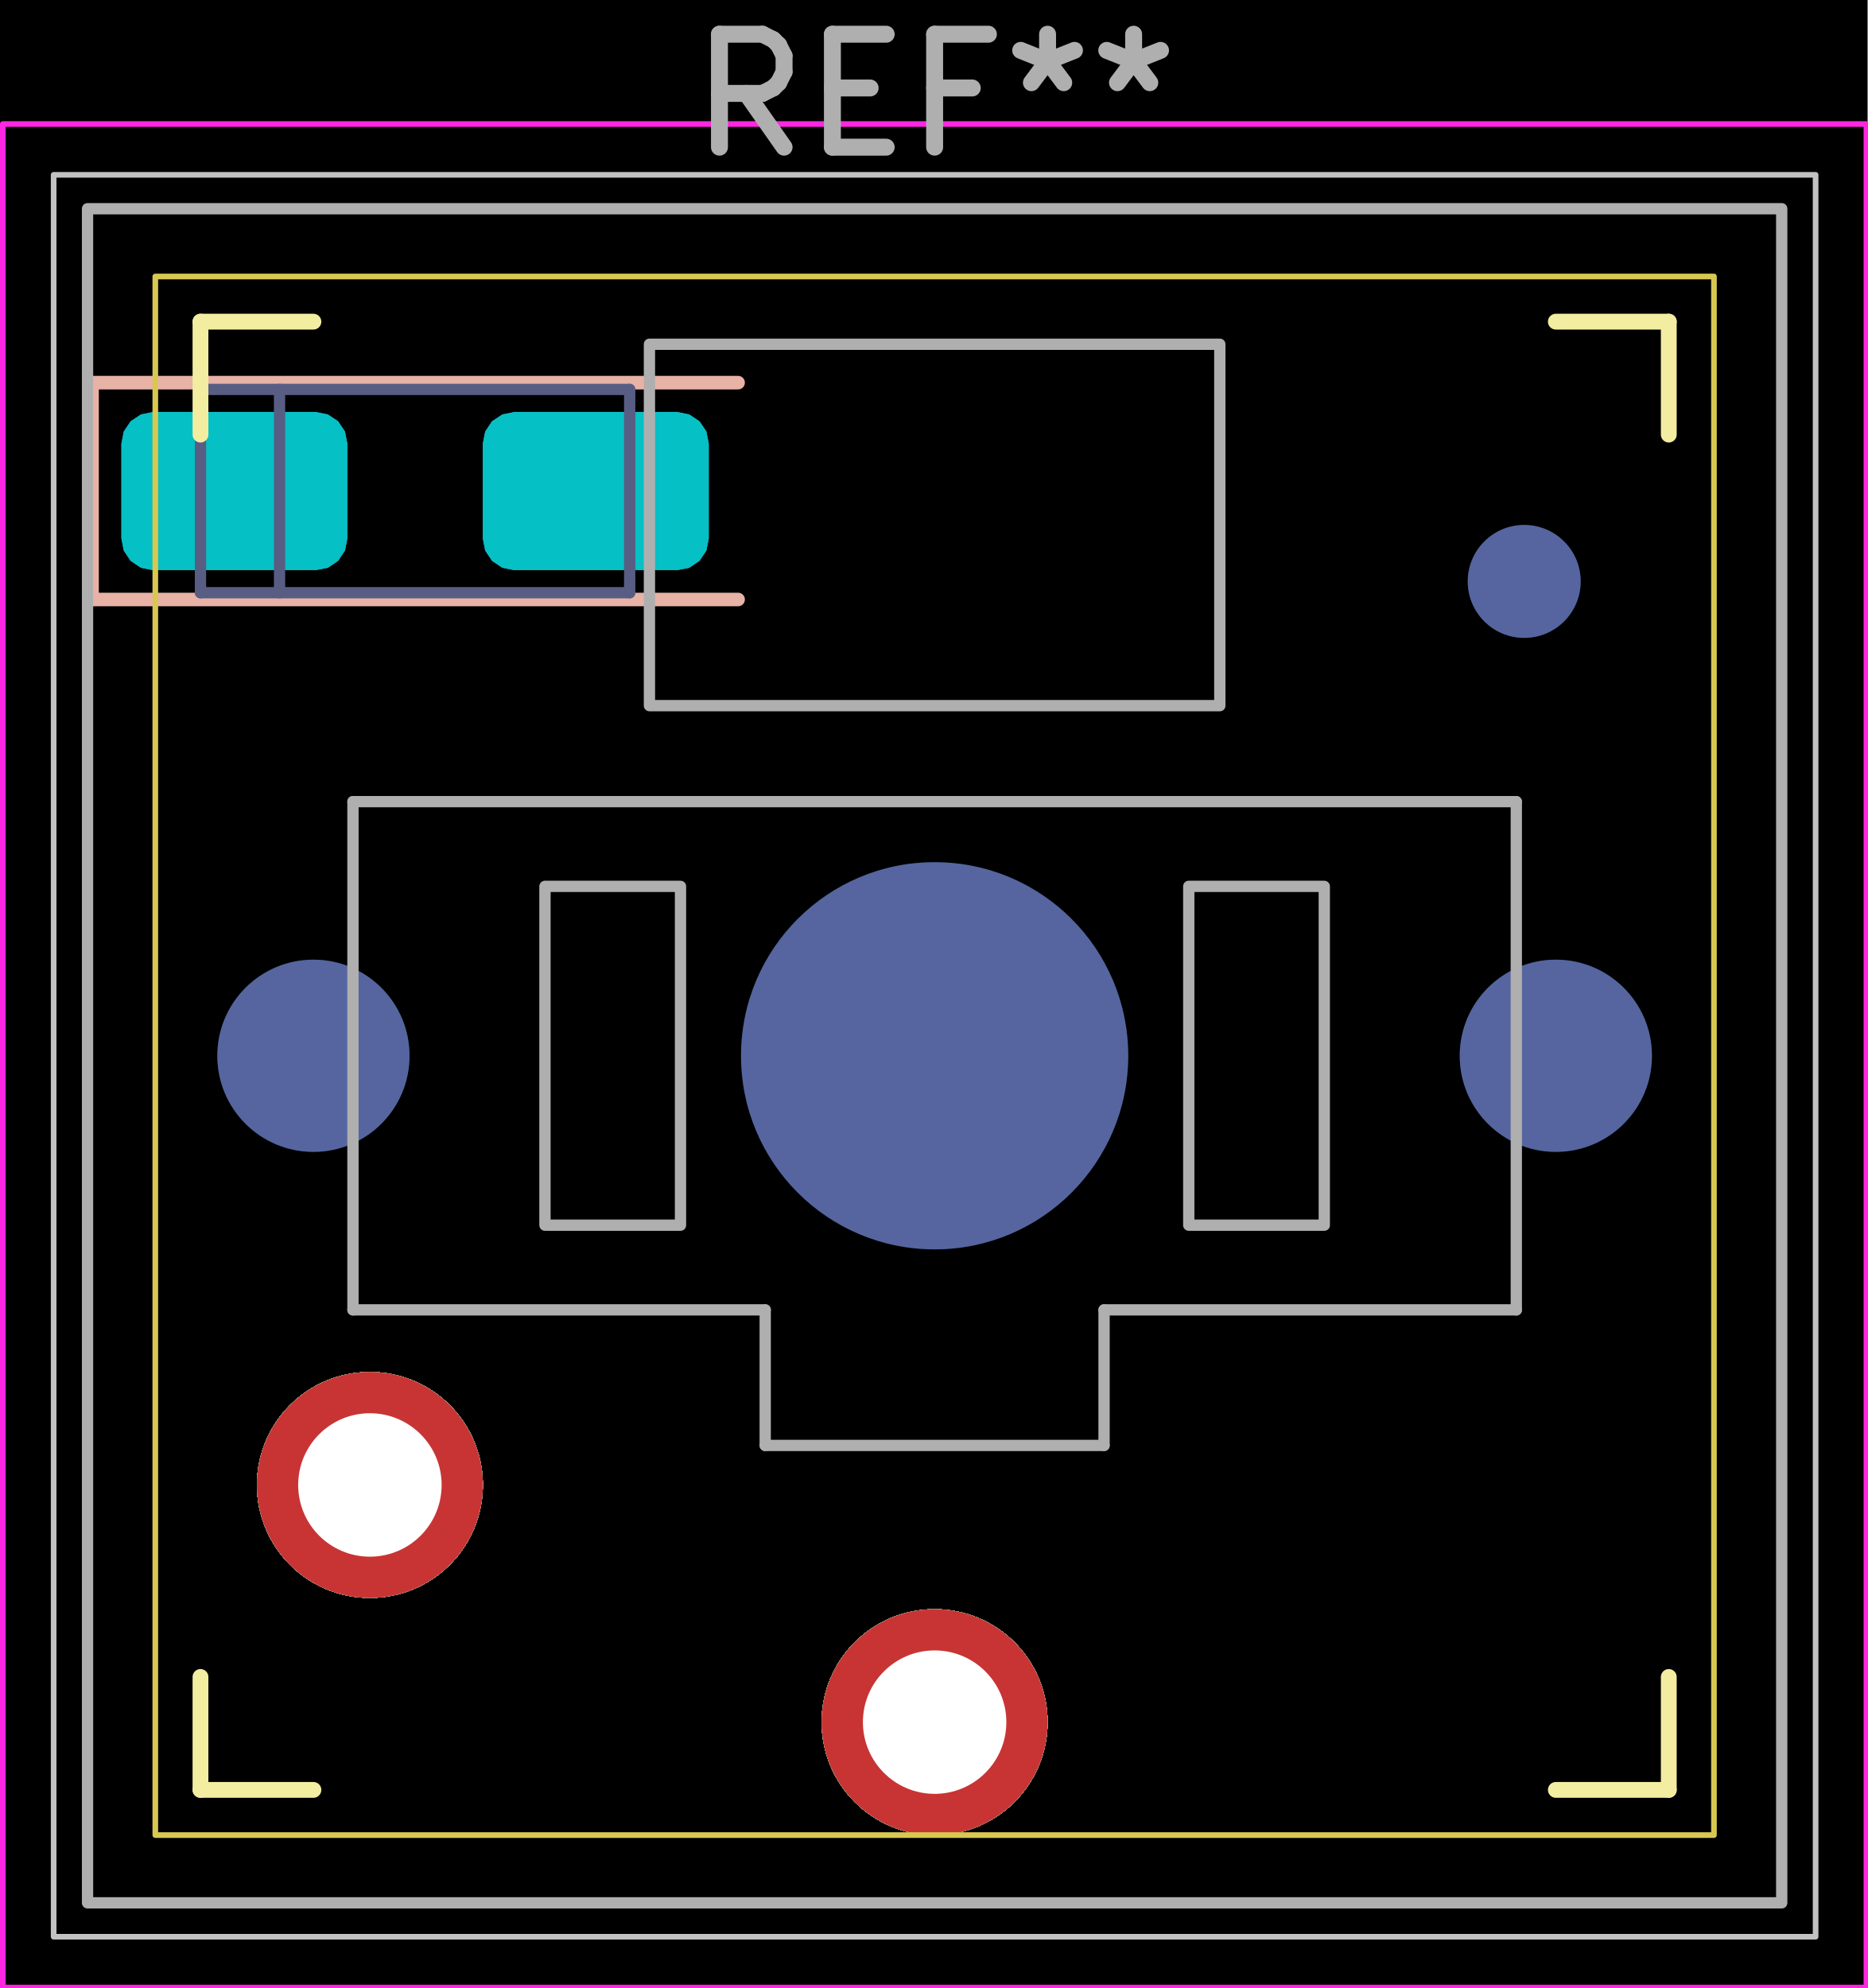
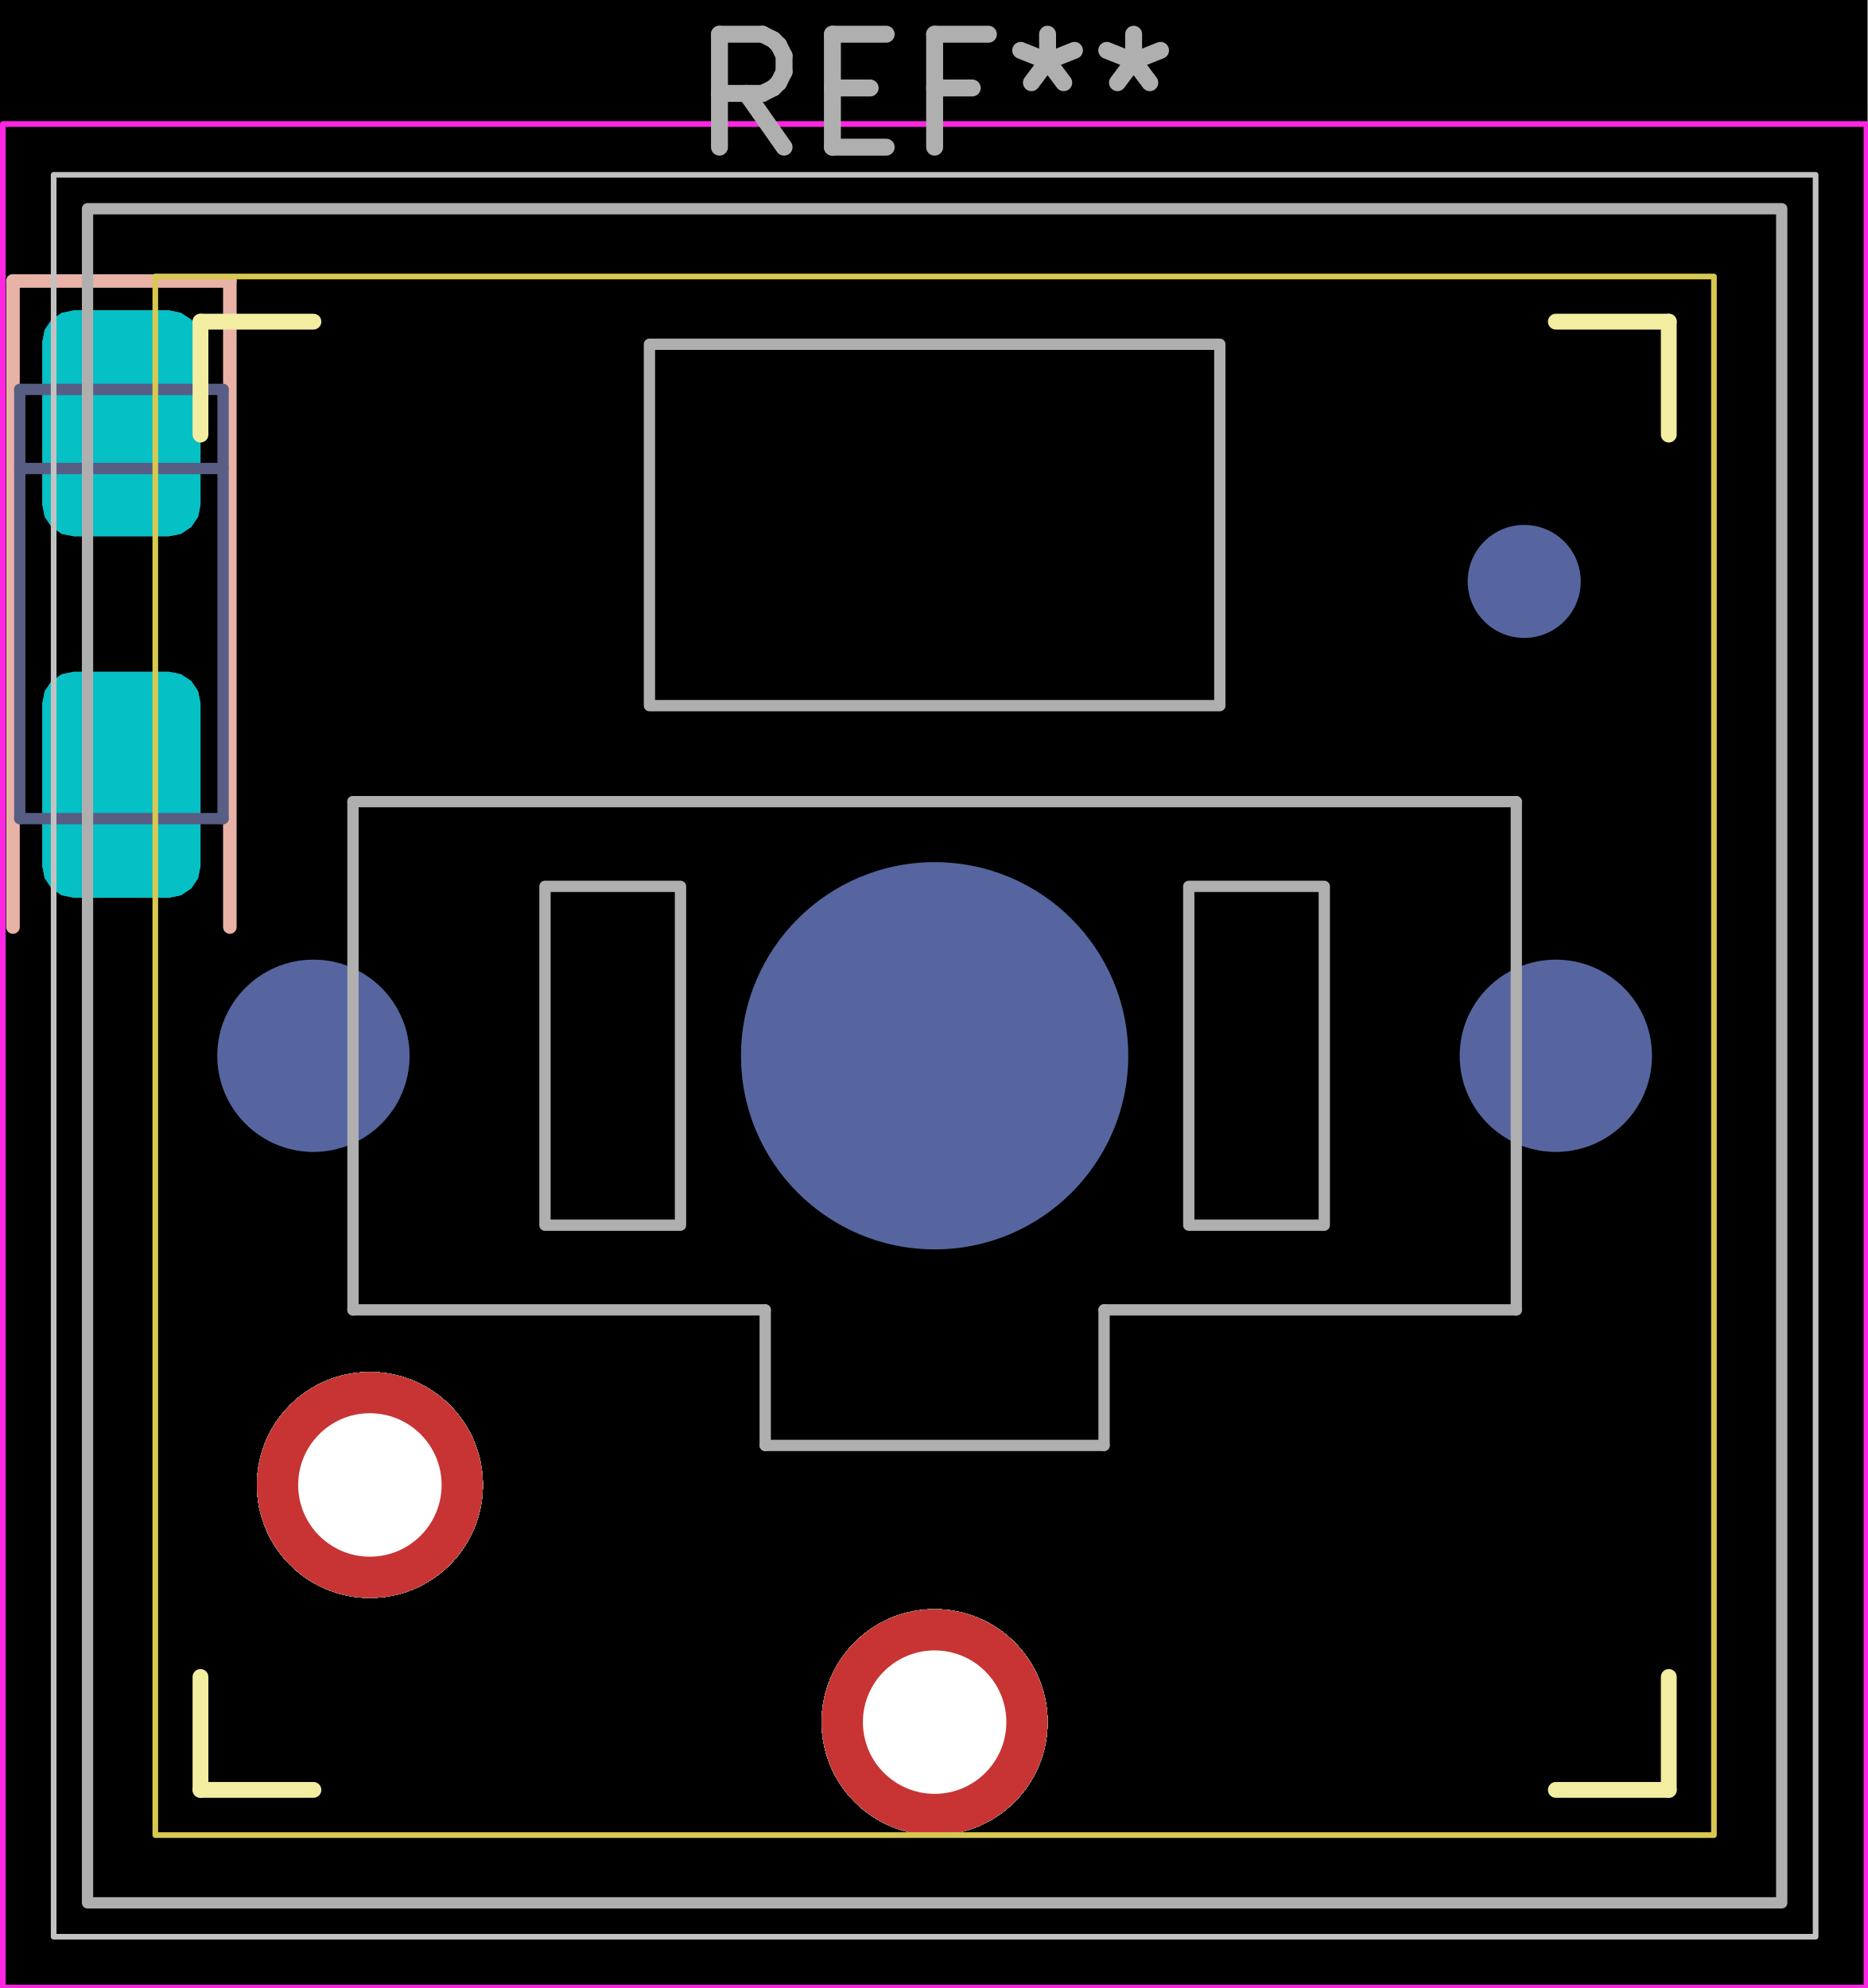
<svg xmlns="http://www.w3.org/2000/svg" version="1.1" width="100%" height="100%" viewBox="0 0 16.535 17.602" preserveAspectRatio="xMidYMid meet">
  <rect width="100%" height="100%" fill="black" />
  <g style="fill:#000000; fill-opacity:1;stroke:#000000; stroke-opacity:1; stroke-linecap:round; stroke-linejoin:round;" transform="translate(0 0) scale(1 1)">
</g>
  <g style="fill:#4D7FC4; fill-opacity:1; stroke:none;">
    <circle cx="8.275" cy="15.248" r="1" />
    <circle cx="3.275" cy="13.148" r="1" />
-     <path style="fill:#4D7FC4; fill-opacity:1; stroke:none;fill-rule:evenodd;" d="M 4.275,3.928 4.296,3.821 4.357,3.73 4.448,3.67 4.555,3.648 5.995,3.648 6.102,3.67 6.193,3.73 6.254,3.821 6.275,3.928 6.275,4.768 6.254,4.875 6.193,4.966 6.102,5.027 5.995,5.048 4.555,5.048 4.448,5.027 4.357,4.966 4.296,4.875 4.275,4.768 Z" />
-     <path style="fill:#4D7FC4; fill-opacity:1; stroke:none;fill-rule:evenodd;" d="M 1.075,3.928 1.096,3.821 1.157,3.73 1.248,3.67 1.355,3.648 2.795,3.648 2.902,3.67 2.993,3.73 3.054,3.821 3.075,3.928 3.075,4.768 3.054,4.875 2.993,4.966 2.902,5.027 2.795,5.048 1.355,5.048 1.248,5.027 1.157,4.966 1.096,4.875 1.075,4.768 Z" />
+     <path style="fill:#4D7FC4; fill-opacity:1; stroke:none;fill-rule:evenodd;" d="M 0.655,7.948 0.548,7.927 0.457,7.866 0.396,7.775 0.375,7.668 0.375,6.228 0.396,6.121 0.457,6.03 0.548,5.97 0.655,5.948 1.495,5.948 1.602,5.97 1.693,6.03 1.754,6.121 1.775,6.228 1.775,7.668 1.754,7.775 1.693,7.866 1.602,7.927 1.495,7.948 Z" />
+     <path style="fill:#4D7FC4; fill-opacity:1; stroke:none;fill-rule:evenodd;" d="M 0.655,4.748 0.548,4.727 0.457,4.666 0.396,4.575 0.375,4.468 0.375,3.028 0.396,2.921 0.457,2.83 0.548,2.77 0.655,2.748 1.495,2.748 1.602,2.77 1.693,2.83 1.754,2.921 1.775,3.028 1.775,4.468 1.754,4.575 1.693,4.666 1.602,4.727 1.495,4.748 Z" />
  </g>
  <g style="fill:#02FFEE; fill-opacity:0.4; stroke:none;">
    <circle cx="2.775" cy="9.348" r="0.851" />
    <circle cx="8.275" cy="9.348" r="1.714" />
    <circle cx="13.495" cy="5.148" r="0.5" />
    <circle cx="13.775" cy="9.348" r="0.851" />
    <circle cx="8.275" cy="15.248" r="1" />
    <circle cx="3.275" cy="13.148" r="1" />
-     <path style="fill:#02FFEE; fill-opacity:0.4; stroke:none;fill-rule:evenodd;" d="M 4.275,3.928 4.296,3.821 4.357,3.73 4.448,3.67 4.555,3.648 5.995,3.648 6.102,3.67 6.193,3.73 6.254,3.821 6.275,3.928 6.275,4.768 6.254,4.875 6.193,4.966 6.102,5.027 5.995,5.048 4.555,5.048 4.448,5.027 4.357,4.966 4.296,4.875 4.275,4.768 Z" />
-     <path style="fill:#02FFEE; fill-opacity:0.4; stroke:none;fill-rule:evenodd;" d="M 1.075,3.928 1.096,3.821 1.157,3.73 1.248,3.67 1.355,3.648 2.795,3.648 2.902,3.67 2.993,3.73 3.054,3.821 3.075,3.928 3.075,4.768 3.054,4.875 2.993,4.966 2.902,5.027 2.795,5.048 1.355,5.048 1.248,5.027 1.157,4.966 1.096,4.875 1.075,4.768 Z" />
-     <path style="fill:#00C2C2; fill-opacity:0.9; stroke:none;fill-rule:evenodd;" d="M 4.275,3.928 4.296,3.821 4.357,3.73 4.448,3.67 4.555,3.648 5.995,3.648 6.102,3.67 6.193,3.73 6.254,3.821 6.275,3.928 6.275,4.768 6.254,4.875 6.193,4.966 6.102,5.027 5.995,5.048 4.555,5.048 4.448,5.027 4.357,4.966 4.296,4.875 4.275,4.768 Z" />
-     <path style="fill:#00C2C2; fill-opacity:0.9; stroke:none;fill-rule:evenodd;" d="M 1.075,3.928 1.096,3.821 1.157,3.73 1.248,3.67 1.355,3.648 2.795,3.648 2.902,3.67 2.993,3.73 3.054,3.821 3.075,3.928 3.075,4.768 3.054,4.875 2.993,4.966 2.902,5.027 2.795,5.048 1.355,5.048 1.248,5.027 1.157,4.966 1.096,4.875 1.075,4.768 Z" />
+     <path style="fill:#02FFEE; fill-opacity:0.4; stroke:none;fill-rule:evenodd;" d="M 0.655,7.948 0.548,7.927 0.457,7.866 0.396,7.775 0.375,7.668 0.375,6.228 0.396,6.121 0.457,6.03 0.548,5.97 0.655,5.948 1.495,5.948 1.602,5.97 1.693,6.03 1.754,6.121 1.775,6.228 1.775,7.668 1.754,7.775 1.693,7.866 1.602,7.927 1.495,7.948 Z" />
+     <path style="fill:#02FFEE; fill-opacity:0.4; stroke:none;fill-rule:evenodd;" d="M 0.655,4.748 0.548,4.727 0.457,4.666 0.396,4.575 0.375,4.468 0.375,3.028 0.396,2.921 0.457,2.83 0.548,2.77 0.655,2.748 1.495,2.748 1.602,2.77 1.693,2.83 1.754,2.921 1.775,3.028 1.775,4.468 1.754,4.575 1.693,4.666 1.602,4.727 1.495,4.748 Z" />
+     <path style="fill:#00C2C2; fill-opacity:0.9; stroke:none;fill-rule:evenodd;" d="M 0.655,7.948 0.548,7.927 0.457,7.866 0.396,7.775 0.375,7.668 0.375,6.228 0.396,6.121 0.457,6.03 0.548,5.97 0.655,5.948 1.495,5.948 1.602,5.97 1.693,6.03 1.754,6.121 1.775,6.228 1.775,7.668 1.754,7.775 1.693,7.866 1.602,7.927 1.495,7.948 Z" />
+     <path style="fill:#00C2C2; fill-opacity:0.9; stroke:none;fill-rule:evenodd;" d="M 0.655,4.748 0.548,4.727 0.457,4.666 0.396,4.575 0.375,4.468 0.375,3.028 0.396,2.921 0.457,2.83 0.548,2.77 0.655,2.748 1.495,2.748 1.602,2.77 1.693,2.83 1.754,2.921 1.775,3.028 1.775,4.468 1.754,4.575 1.693,4.666 1.602,4.727 1.495,4.748 Z" />
  </g>
  <g style="fill:none;  stroke:#E8B2A7; stroke-width:0.12; stroke-opacity:1;  stroke-linecap:round; stroke-linejoin:round;">
-     <path d="M0.815 3.388 L6.535 3.388 " />
-     <path d="M0.815 5.308 L6.535 5.308 " />
-     <path d="M0.815 3.388 L0.815 5.308 " />
+     <path d="M0.115 2.488 L0.115 8.208 " />
+     <path d="M2.035 2.488 L2.035 8.208 " />
+     <path d="M0.115 2.488 L2.035 2.488 " />
  </g>
  <g style="fill:none;  stroke:#585D84; stroke-width:0.1; stroke-opacity:1;  stroke-linecap:round; stroke-linejoin:round;">
-     <path d="M1.775 3.448 L5.575 3.448 " />
-     <path d="M5.575 3.448 L5.575 5.248 " />
-     <path d="M5.575 5.248 L1.775 5.248 " />
-     <path d="M1.775 5.248 L1.775 3.448 " />
-     <path d="M2.475 3.448 L2.475 5.248 " />
+     <path d="M0.175 3.448 L0.175 7.248 " />
+     <path d="M0.175 7.248 L1.975 7.248 " />
+     <path d="M1.975 7.248 L1.975 3.448 " />
+     <path d="M1.975 3.448 L0.175 3.448 " />
+     <path d="M0.175 4.148 L1.975 4.148 " />
  </g>
  <g style="fill:#F2EDA1; fill-opacity:1; stroke:none;">
    <circle cx="8.275" cy="15.248" r="1" />
    <circle cx="3.275" cy="13.148" r="1" />
  </g>
  <g style="fill:#E8B2A7; fill-opacity:1; stroke:none;">
    <circle cx="8.275" cy="15.248" r="1" />
    <circle cx="3.275" cy="13.148" r="1" />
  </g>
  <g style="fill:#28CCD9; fill-opacity:1; stroke:none;">
    <circle cx="8.275" cy="15.248" r="1" />
    <circle cx="3.275" cy="13.148" r="1" />
  </g>
  <g style="fill:#A7A5C6; fill-opacity:1; stroke:none;">
    <circle cx="8.275" cy="15.248" r="1" />
    <circle cx="3.275" cy="13.148" r="1" />
  </g>
  <g style="fill:#F76F8E; fill-opacity:1; stroke:none;">
    <circle cx="8.275" cy="15.248" r="1" />
    <circle cx="3.275" cy="13.148" r="1" />
  </g>
  <g style="fill:#5BC3EB; fill-opacity:1; stroke:none;">
    <circle cx="8.275" cy="15.248" r="1" />
    <circle cx="3.275" cy="13.148" r="1" />
  </g>
  <g style="fill:#ED7C33; fill-opacity:1; stroke:none;">
    <circle cx="8.275" cy="15.248" r="1" />
    <circle cx="3.275" cy="13.148" r="1" />
  </g>
  <g style="fill:#F2EDA1; fill-opacity:1; stroke:none;">
    <circle cx="8.275" cy="15.248" r="1" />
    <circle cx="3.275" cy="13.148" r="1" />
  </g>
  <g style="fill:#E8B2A7; fill-opacity:1; stroke:none;">
    <circle cx="8.275" cy="15.248" r="1" />
    <circle cx="3.275" cy="13.148" r="1" />
  </g>
  <g style="fill:#28CCD9; fill-opacity:1; stroke:none;">
    <circle cx="8.275" cy="15.248" r="1" />
    <circle cx="3.275" cy="13.148" r="1" />
  </g>
  <g style="fill:#A7A5C6; fill-opacity:1; stroke:none;">
    <circle cx="8.275" cy="15.248" r="1" />
    <circle cx="3.275" cy="13.148" r="1" />
  </g>
  <g style="fill:#F76F8E; fill-opacity:1; stroke:none;">
    <circle cx="8.275" cy="15.248" r="1" />
    <circle cx="3.275" cy="13.148" r="1" />
  </g>
  <g style="fill:#5BC3EB; fill-opacity:1; stroke:none;">
    <circle cx="8.275" cy="15.248" r="1" />
    <circle cx="3.275" cy="13.148" r="1" />
  </g>
  <g style="fill:#ED7C33; fill-opacity:1; stroke:none;">
    <circle cx="8.275" cy="15.248" r="1" />
    <circle cx="3.275" cy="13.148" r="1" />
  </g>
  <g style="fill:#F2EDA1; fill-opacity:1; stroke:none;">
    <circle cx="8.275" cy="15.248" r="1" />
    <circle cx="3.275" cy="13.148" r="1" />
  </g>
  <g style="fill:#E8B2A7; fill-opacity:1; stroke:none;">
    <circle cx="8.275" cy="15.248" r="1" />
    <circle cx="3.275" cy="13.148" r="1" />
  </g>
  <g style="fill:#28CCD9; fill-opacity:1; stroke:none;">
    <circle cx="8.275" cy="15.248" r="1" />
    <circle cx="3.275" cy="13.148" r="1" />
  </g>
  <g style="fill:#A7A5C6; fill-opacity:1; stroke:none;">
    <circle cx="8.275" cy="15.248" r="1" />
    <circle cx="3.275" cy="13.148" r="1" />
  </g>
  <g style="fill:#F76F8E; fill-opacity:1; stroke:none;">
    <circle cx="8.275" cy="15.248" r="1" />
    <circle cx="3.275" cy="13.148" r="1" />
  </g>
  <g style="fill:#5BC3EB; fill-opacity:1; stroke:none;">
    <circle cx="8.275" cy="15.248" r="1" />
    <circle cx="3.275" cy="13.148" r="1" />
  </g>
  <g style="fill:#ED7C33; fill-opacity:1; stroke:none;">
    <circle cx="8.275" cy="15.248" r="1" />
    <circle cx="3.275" cy="13.148" r="1" />
  </g>
  <g style="fill:#8DCB81; fill-opacity:1; stroke:none;">
    <circle cx="8.275" cy="15.248" r="1" />
    <circle cx="3.275" cy="13.148" r="1" />
  </g>
  <g style="fill:#F2EDA1; fill-opacity:1; stroke:none;">
    <circle cx="8.275" cy="15.248" r="1" />
    <circle cx="3.275" cy="13.148" r="1" />
  </g>
  <g style="fill:#E8B2A7; fill-opacity:1; stroke:none;">
    <circle cx="8.275" cy="15.248" r="1" />
    <circle cx="3.275" cy="13.148" r="1" />
  </g>
  <g style="fill:#28CCD9; fill-opacity:1; stroke:none;">
    <circle cx="8.275" cy="15.248" r="1" />
    <circle cx="3.275" cy="13.148" r="1" />
  </g>
  <g style="fill:#A7A5C6; fill-opacity:1; stroke:none;">
    <circle cx="8.275" cy="15.248" r="1" />
    <circle cx="3.275" cy="13.148" r="1" />
  </g>
  <g style="fill:#DB628B; fill-opacity:1; stroke:none;">
    <circle cx="8.275" cy="15.248" r="1" />
    <circle cx="3.275" cy="13.148" r="1" />
  </g>
  <g style="fill:#4FCBCB; fill-opacity:1; stroke:none;">
    <circle cx="8.275" cy="15.248" r="1" />
    <circle cx="3.275" cy="13.148" r="1" />
  </g>
  <g style="fill:#CE7D2C; fill-opacity:1; stroke:none;">
    <circle cx="8.275" cy="15.248" r="1" />
    <circle cx="3.275" cy="13.148" r="1" />
  </g>
  <g style="fill:#7FC87F; fill-opacity:1; stroke:none;">
    <circle cx="8.275" cy="15.248" r="1" />
    <circle cx="3.275" cy="13.148" r="1" />
  </g>
  <g style="fill:#C83434; fill-opacity:1; stroke:none;">
    <circle cx="8.275" cy="15.248" r="1" />
    <circle cx="3.275" cy="13.148" r="1" />
  </g>
  <g style="fill:#D864FF; fill-opacity:0.4; stroke:none;">
    <circle cx="2.775" cy="9.348" r="0.851" />
    <circle cx="8.275" cy="9.348" r="1.714" />
    <circle cx="13.495" cy="5.148" r="0.5" />
    <circle cx="13.775" cy="9.348" r="0.851" />
  </g>
  <g style="fill:none;  stroke:#F2EDA1; stroke-width:0.14; stroke-opacity:1;  stroke-linecap:round; stroke-linejoin:round;">
    <path d="M1.775 3.848 L1.775 2.848 " />
    <path d="M1.775 15.848 L1.775 14.848 " />
    <path d="M1.775 15.848 L2.775 15.848 " />
    <path d="M2.775 2.848 L1.775 2.848 " />
    <path d="M13.775 15.848 L14.775 15.848 " />
    <path d="M14.775 2.848 L13.775 2.848 " />
    <path d="M14.775 2.848 L14.775 3.848 " />
    <path d="M14.775 14.848 L14.775 15.848 " />
    <path style="fill:none;  stroke:#FF26E2; stroke-width:0.05; stroke-opacity:1;  stroke-linecap:round; stroke-linejoin:round;fill:none" d="M 0.025,1.098 16.525,1.098 16.525,17.598 0.025,17.598 Z" />
  </g>
  <g style="fill:none;  stroke:#AFAFAF; stroke-width:0.15; stroke-opacity:1;  stroke-linecap:round; stroke-linejoin:round;">
    <text x="8.275" y="1.348" textLength="4.536" font-size="1.333" lengthAdjust="spacingAndGlyphs" text-anchor="middle" opacity="0" stroke-opacity="0">REF**</text>
    <g class="stroked-text">
      <path d="M6.942 1.303 L6.608 0.827 " />
      <path d="M6.37 1.303 L6.37 0.303 " />
      <path d="M6.37 0.303 L6.751 0.303 " />
      <path d="M6.751 0.303 L6.846 0.351 " />
      <path d="M6.846 0.351 L6.894 0.398 " />
      <path d="M6.894 0.398 L6.942 0.494 " />
      <path d="M6.942 0.494 L6.942 0.636 " />
      <path d="M6.942 0.636 L6.894 0.732 " />
      <path d="M6.894 0.732 L6.846 0.779 " />
      <path d="M6.846 0.779 L6.751 0.827 " />
      <path d="M6.751 0.827 L6.37 0.827 " />
      <path d="M7.37 0.779 L7.704 0.779 " />
      <path d="M7.846 1.303 L7.37 1.303 " />
      <path d="M7.37 1.303 L7.37 0.303 " />
      <path d="M7.37 0.303 L7.846 0.303 " />
      <path d="M8.608 0.779 L8.275 0.779 " />
      <path d="M8.275 1.303 L8.275 0.303 " />
      <path d="M8.275 0.303 L8.751 0.303 " />
      <path d="M9.275 0.303 L9.275 0.541 " />
      <path d="M9.037 0.446 L9.275 0.541 " />
      <path d="M9.275 0.541 L9.513 0.446 " />
      <path d="M9.132 0.732 L9.275 0.541 " />
      <path d="M9.275 0.541 L9.418 0.732 " />
      <path d="M10.037 0.303 L10.037 0.541 " />
      <path d="M9.799 0.446 L10.037 0.541 " />
      <path d="M10.037 0.541 L10.275 0.446 " />
      <path d="M9.894 0.732 L10.037 0.541 " />
      <path d="M10.037 0.541 L10.18 0.732 " />
    </g>
  </g>
  <g style="fill:none;  stroke:#AFAFAF; stroke-width:0.1; stroke-opacity:1;  stroke-linecap:round; stroke-linejoin:round;">
    <path d="M3.125 7.098 L3.125 11.598 " />
    <path d="M3.125 7.098 L13.425 7.098 " />
    <path d="M3.125 11.598 L6.775 11.598 " />
    <path d="M6.775 12.798 L6.775 11.598 " />
    <path d="M9.775 11.598 L9.775 12.798 " />
    <path d="M9.775 12.798 L6.775 12.798 " />
    <path d="M13.425 7.098 L13.425 11.598 " />
    <path d="M13.425 11.598 L9.775 11.598 " />
    <path style="fill:none;  stroke:#AFAFAF; stroke-width:0.1; stroke-opacity:1;  stroke-linecap:round; stroke-linejoin:round;fill:none" d="M 0.775,1.848 15.775,1.848 15.775,16.848 0.775,16.848 Z" />
    <path style="fill:none;  stroke:#AFAFAF; stroke-width:0.1; stroke-opacity:1;  stroke-linecap:round; stroke-linejoin:round;fill:none" d="M 5.75,3.048 10.8,3.048 10.8,6.248 5.75,6.248 Z" />
    <path style="fill:none;  stroke:#AFAFAF; stroke-width:0.1; stroke-opacity:1;  stroke-linecap:round; stroke-linejoin:round;fill:none" d="M 4.825,7.848 6.025,7.848 6.025,10.848 4.825,10.848 Z" />
    <path style="fill:none;  stroke:#AFAFAF; stroke-width:0.1; stroke-opacity:1;  stroke-linecap:round; stroke-linejoin:round;fill:none" d="M 10.525,7.848 11.725,7.848 11.725,10.848 10.525,10.848 Z" />
    <path style="fill:none;  stroke:#D8C852; stroke-width:0.05; stroke-opacity:1;  stroke-linecap:round; stroke-linejoin:round;fill:none" d="M 1.375,2.448 15.175,2.448 15.175,16.248 1.375,16.248 Z" />
    <path style="fill:none;  stroke:#C2C2C2; stroke-width:0.05; stroke-opacity:1;  stroke-linecap:round; stroke-linejoin:round;fill:none" d="M 0.475,1.548 16.075,1.548 16.075,17.148 0.475,17.148 Z" />
  </g>
  <g style="fill:#FFFFFF; fill-opacity:1; stroke:none;">
    <circle cx="8.275" cy="15.248" r="0.635" />
  </g>
  <g style="fill:#FFFFFF; fill-opacity:1; stroke:none;">
    <circle cx="3.275" cy="13.148" r="0.635" />
  </g>
</svg>
